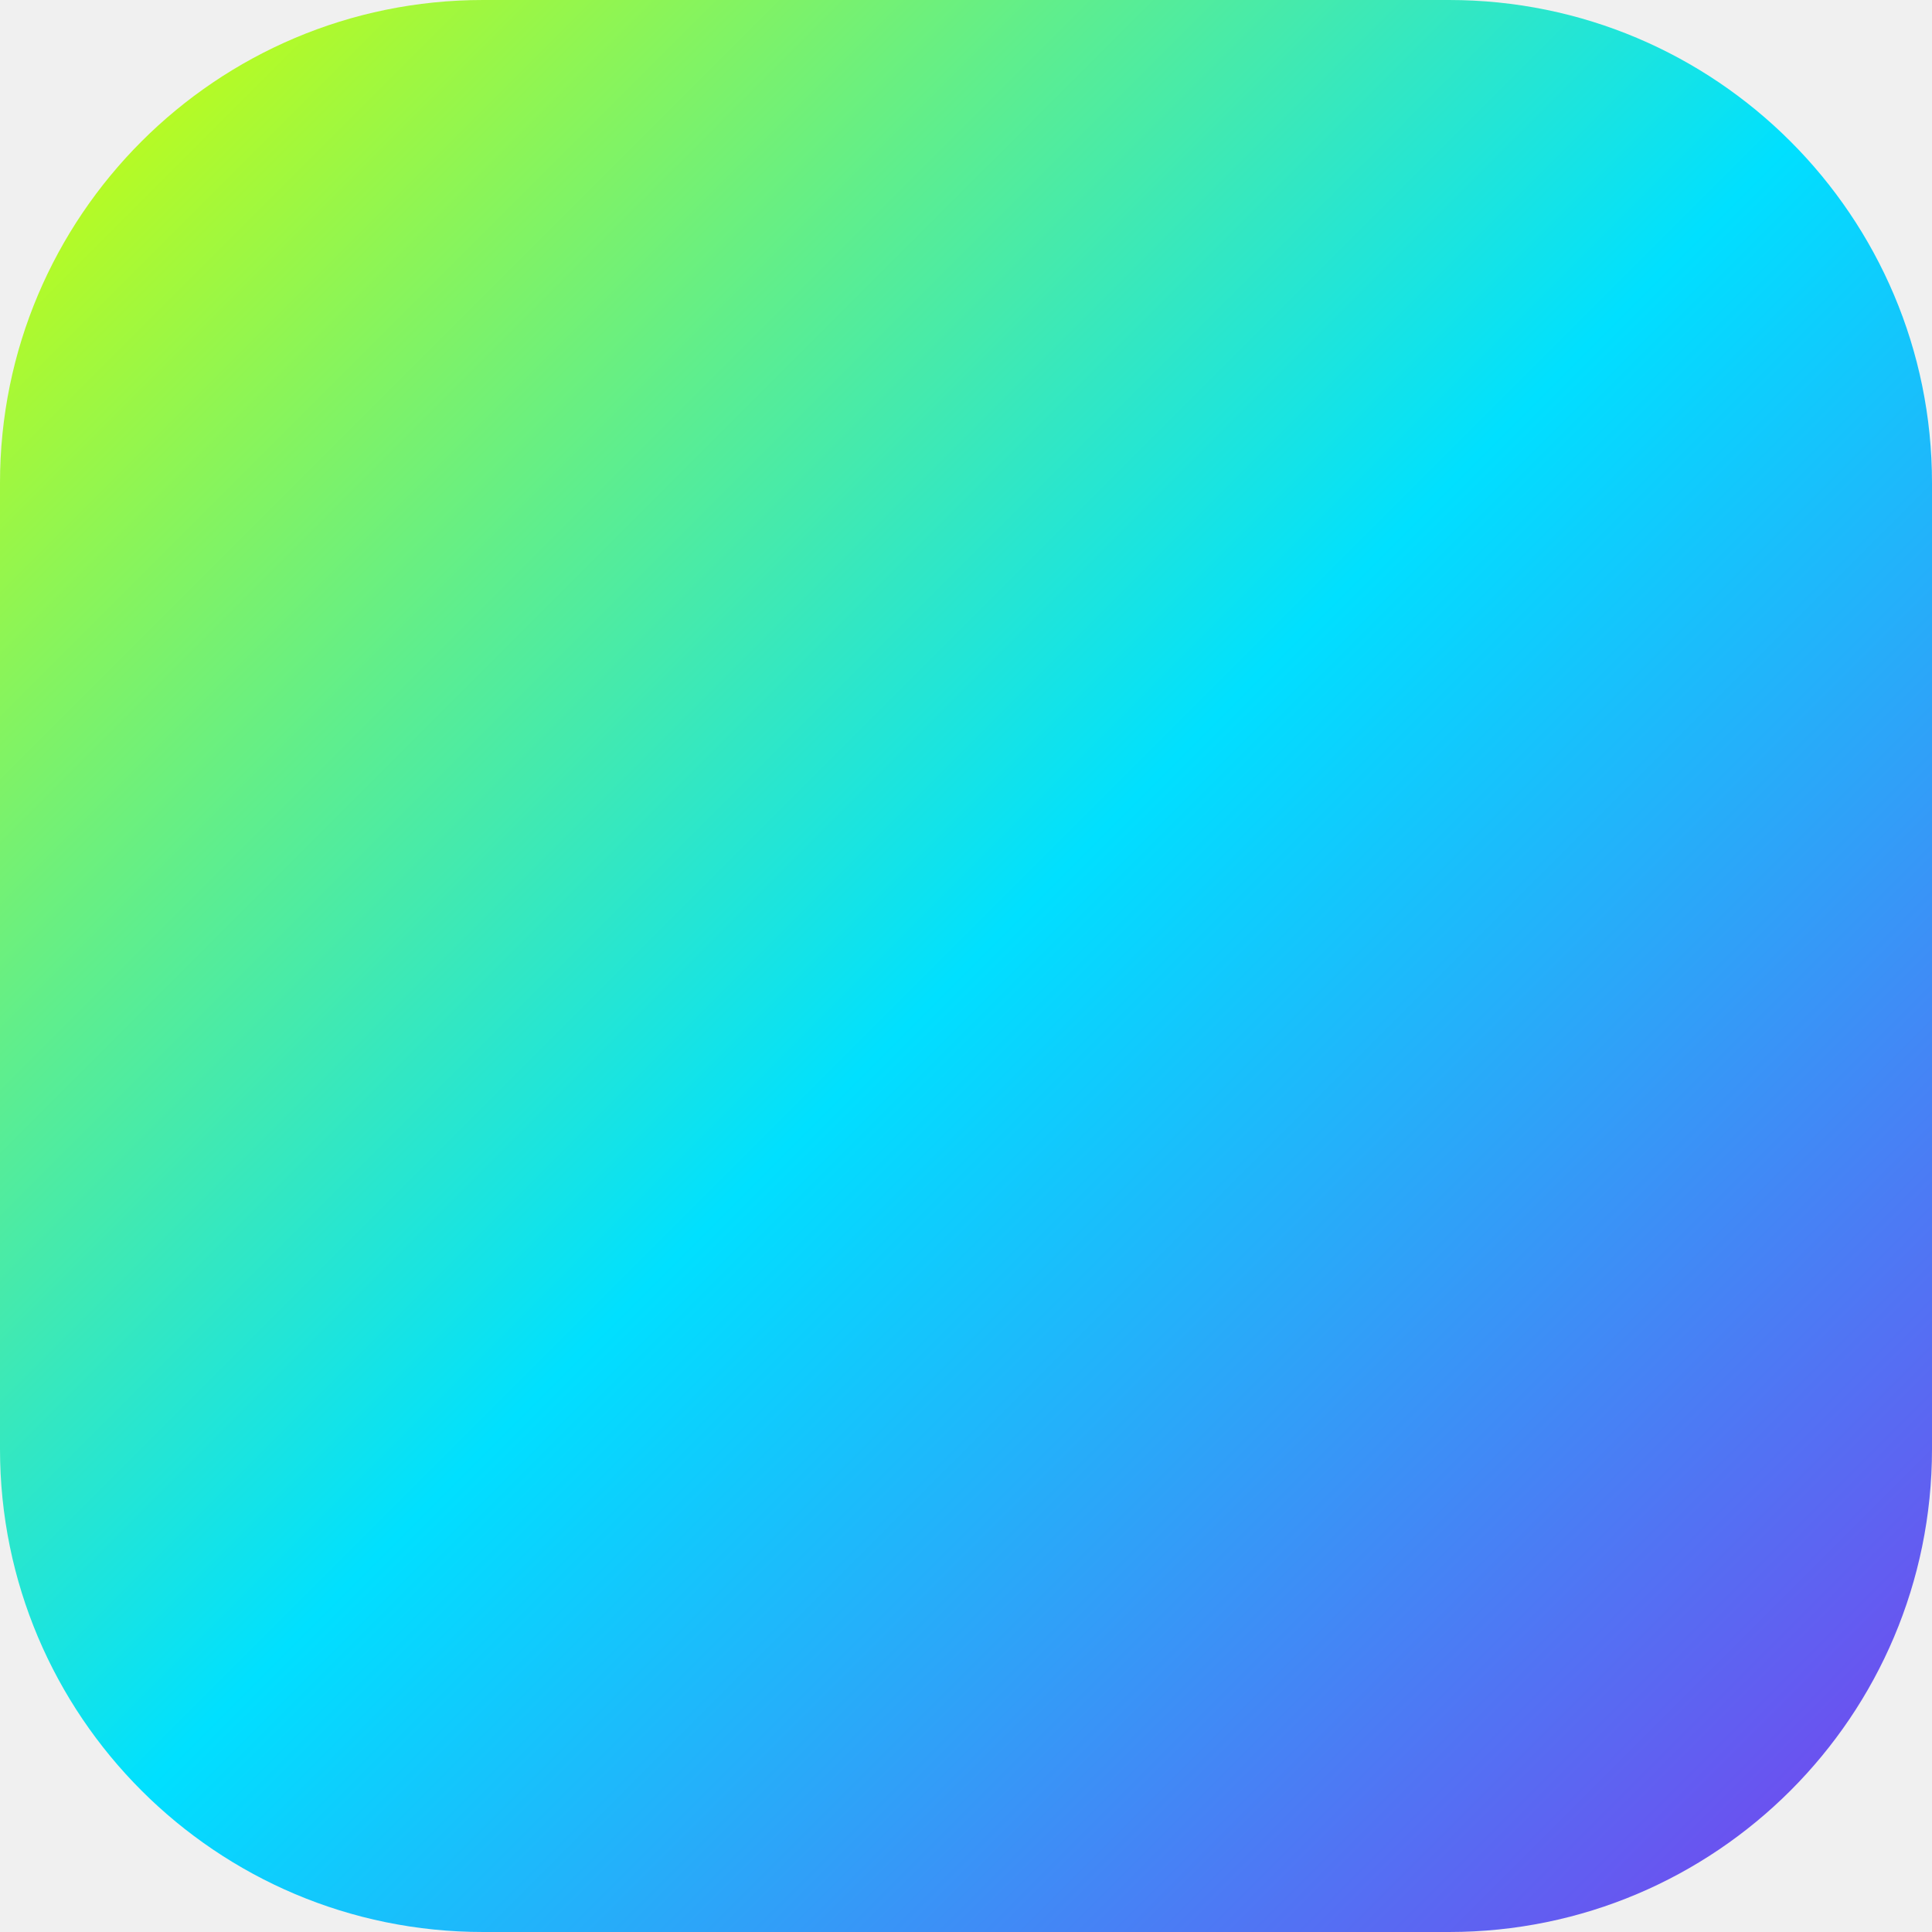
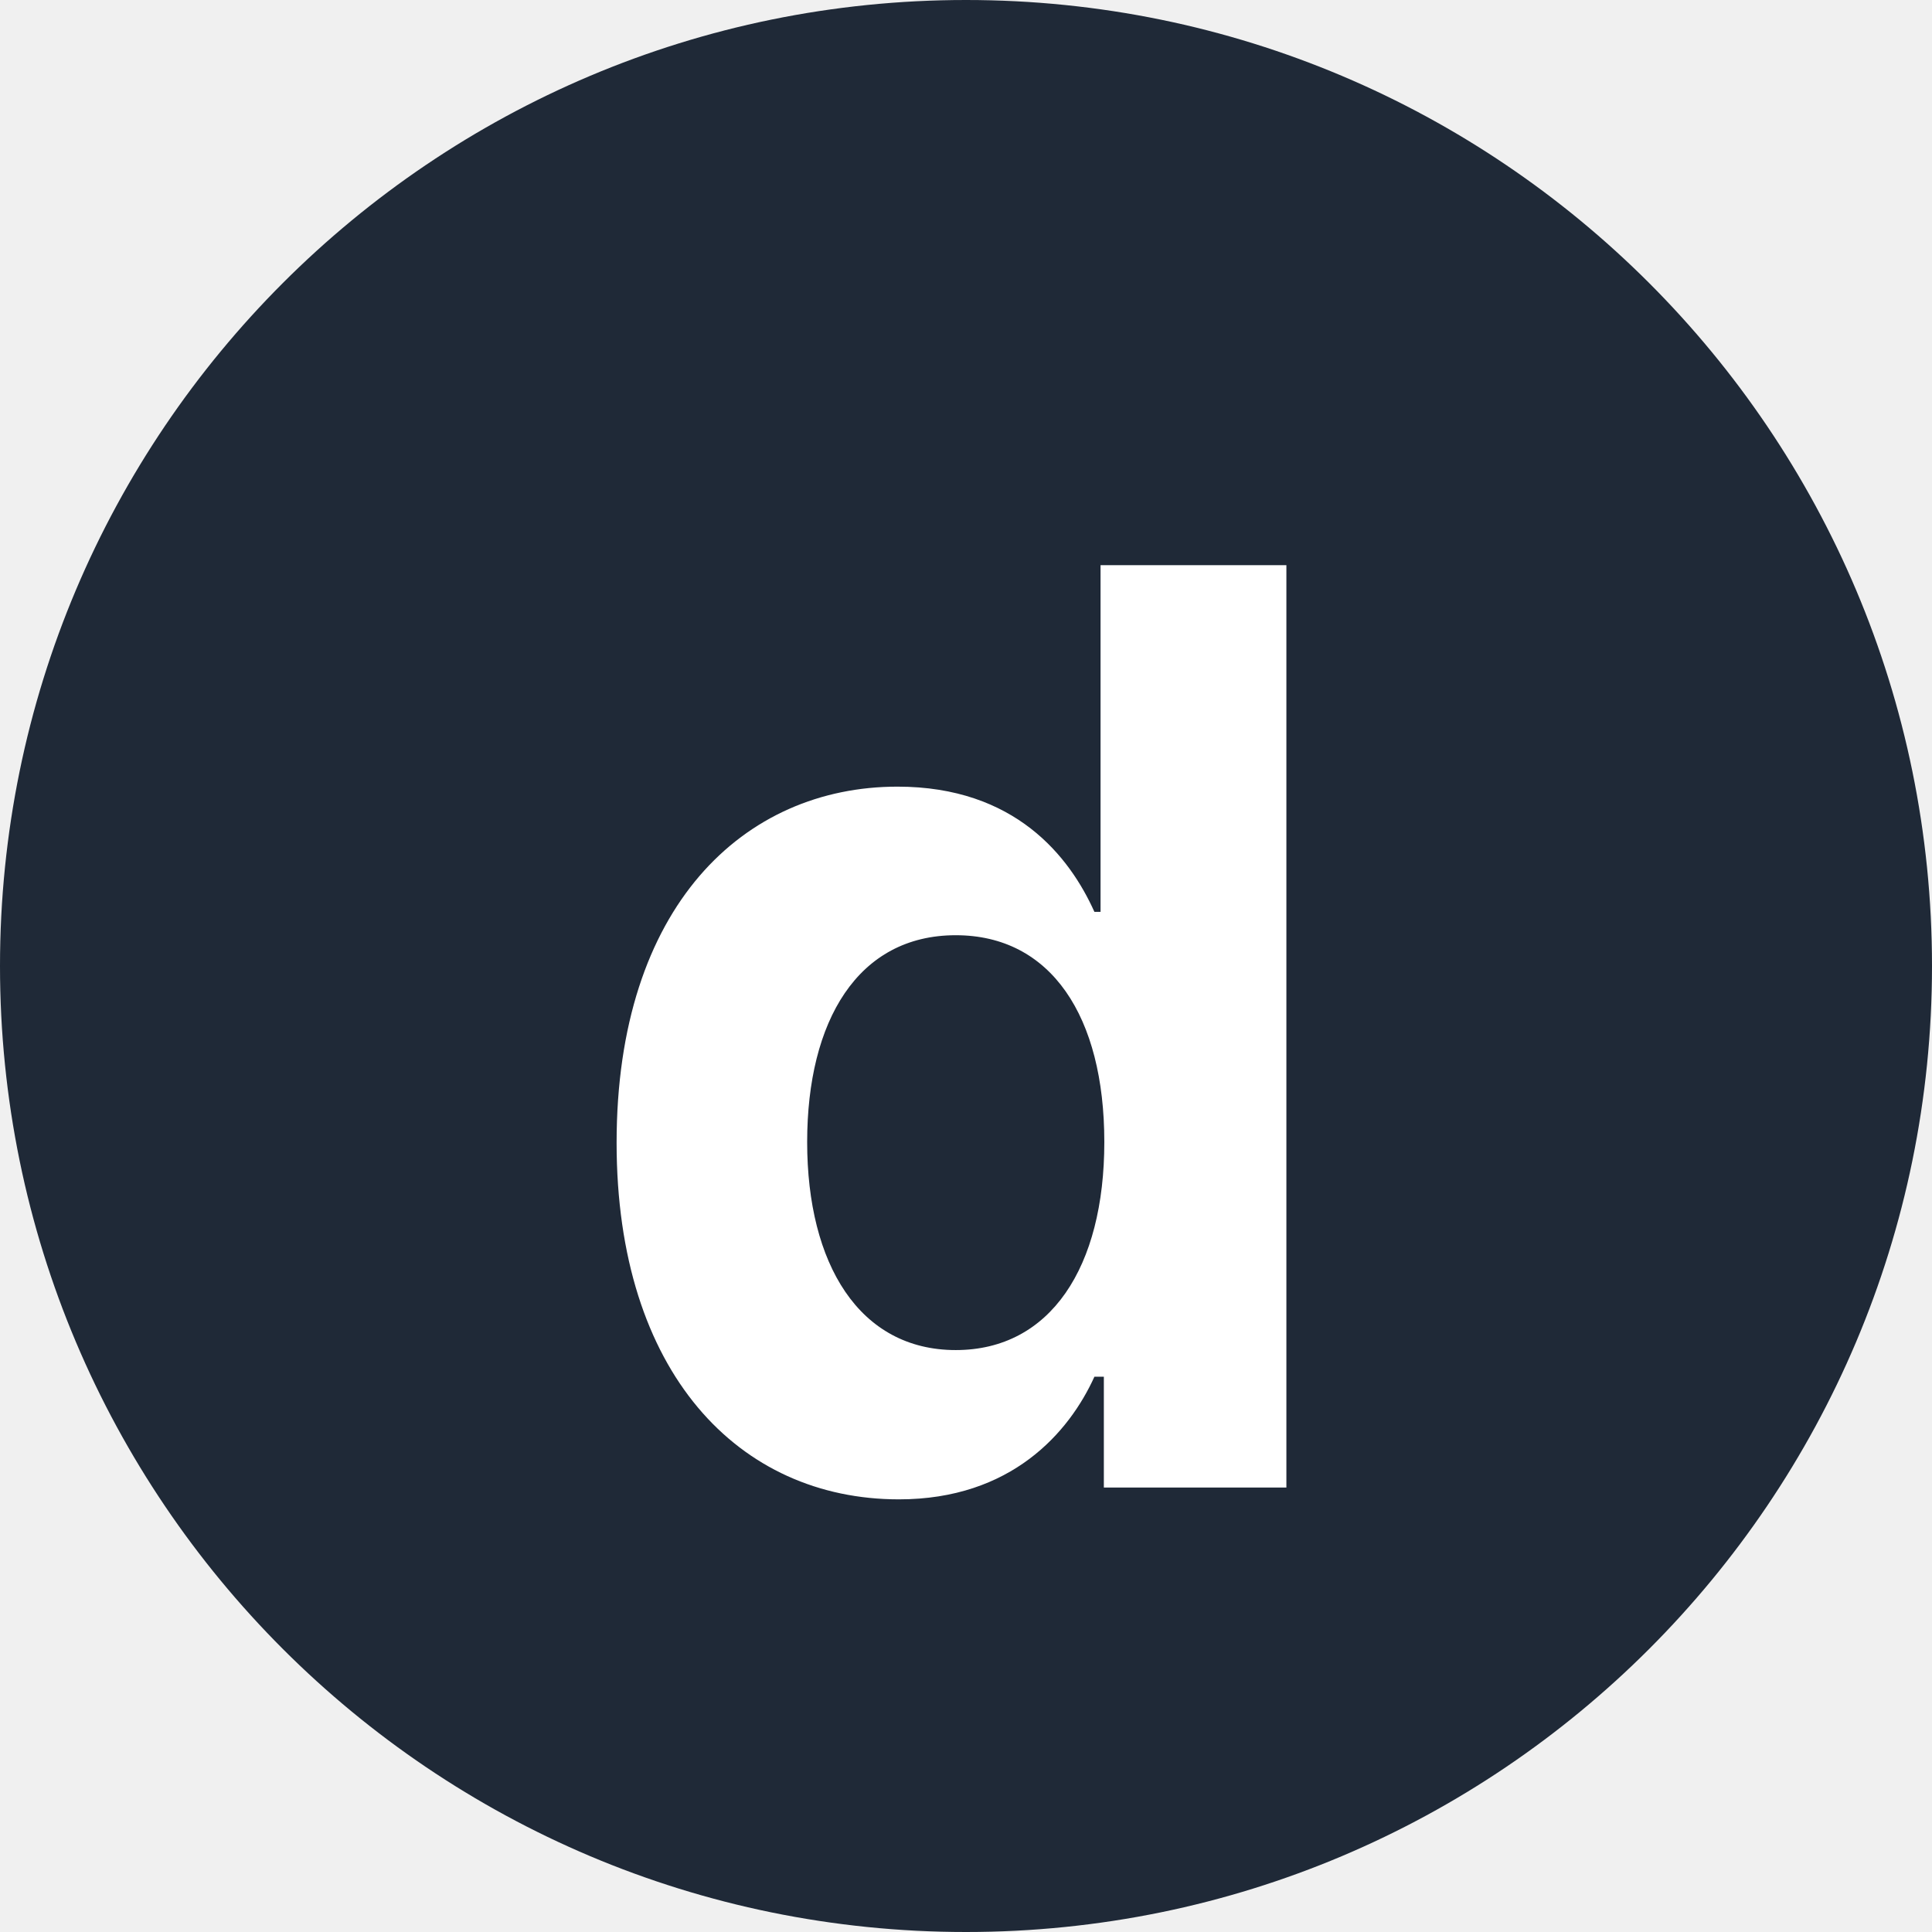
- <svg xmlns="http://www.w3.org/2000/svg" width="64" height="64" viewBox="0 0 64 64" fill="none">
-   <defs>
-     <linearGradient id="brand_gradient" x1="0" y1="0" x2="64" y2="64" gradientUnits="userSpaceOnUse">
-       <stop offset="0%" stop-color="#D4FF00" />
-       <stop offset="50%" stop-color="#00E0FF" />
-       <stop offset="100%" stop-color="#7C3AED" />
-     </linearGradient>
-   </defs>
-   <rect width="64" height="64" rx="16" fill="url(#brand_gradient)" />
+ <svg xmlns="http://www.w3.org/2000/svg" width="128" height="128" viewBox="0 0 128 128" fill="none">
+   <circle cx="64" cy="64" r="64" fill="#1F2937" />
+   <text x="64" y="68" font-family="'Space Grotesk', system-ui, -apple-system, sans-serif" font-weight="700" font-size="84" fill="white" text-anchor="middle" dominant-baseline="central">d</text>
</svg>
